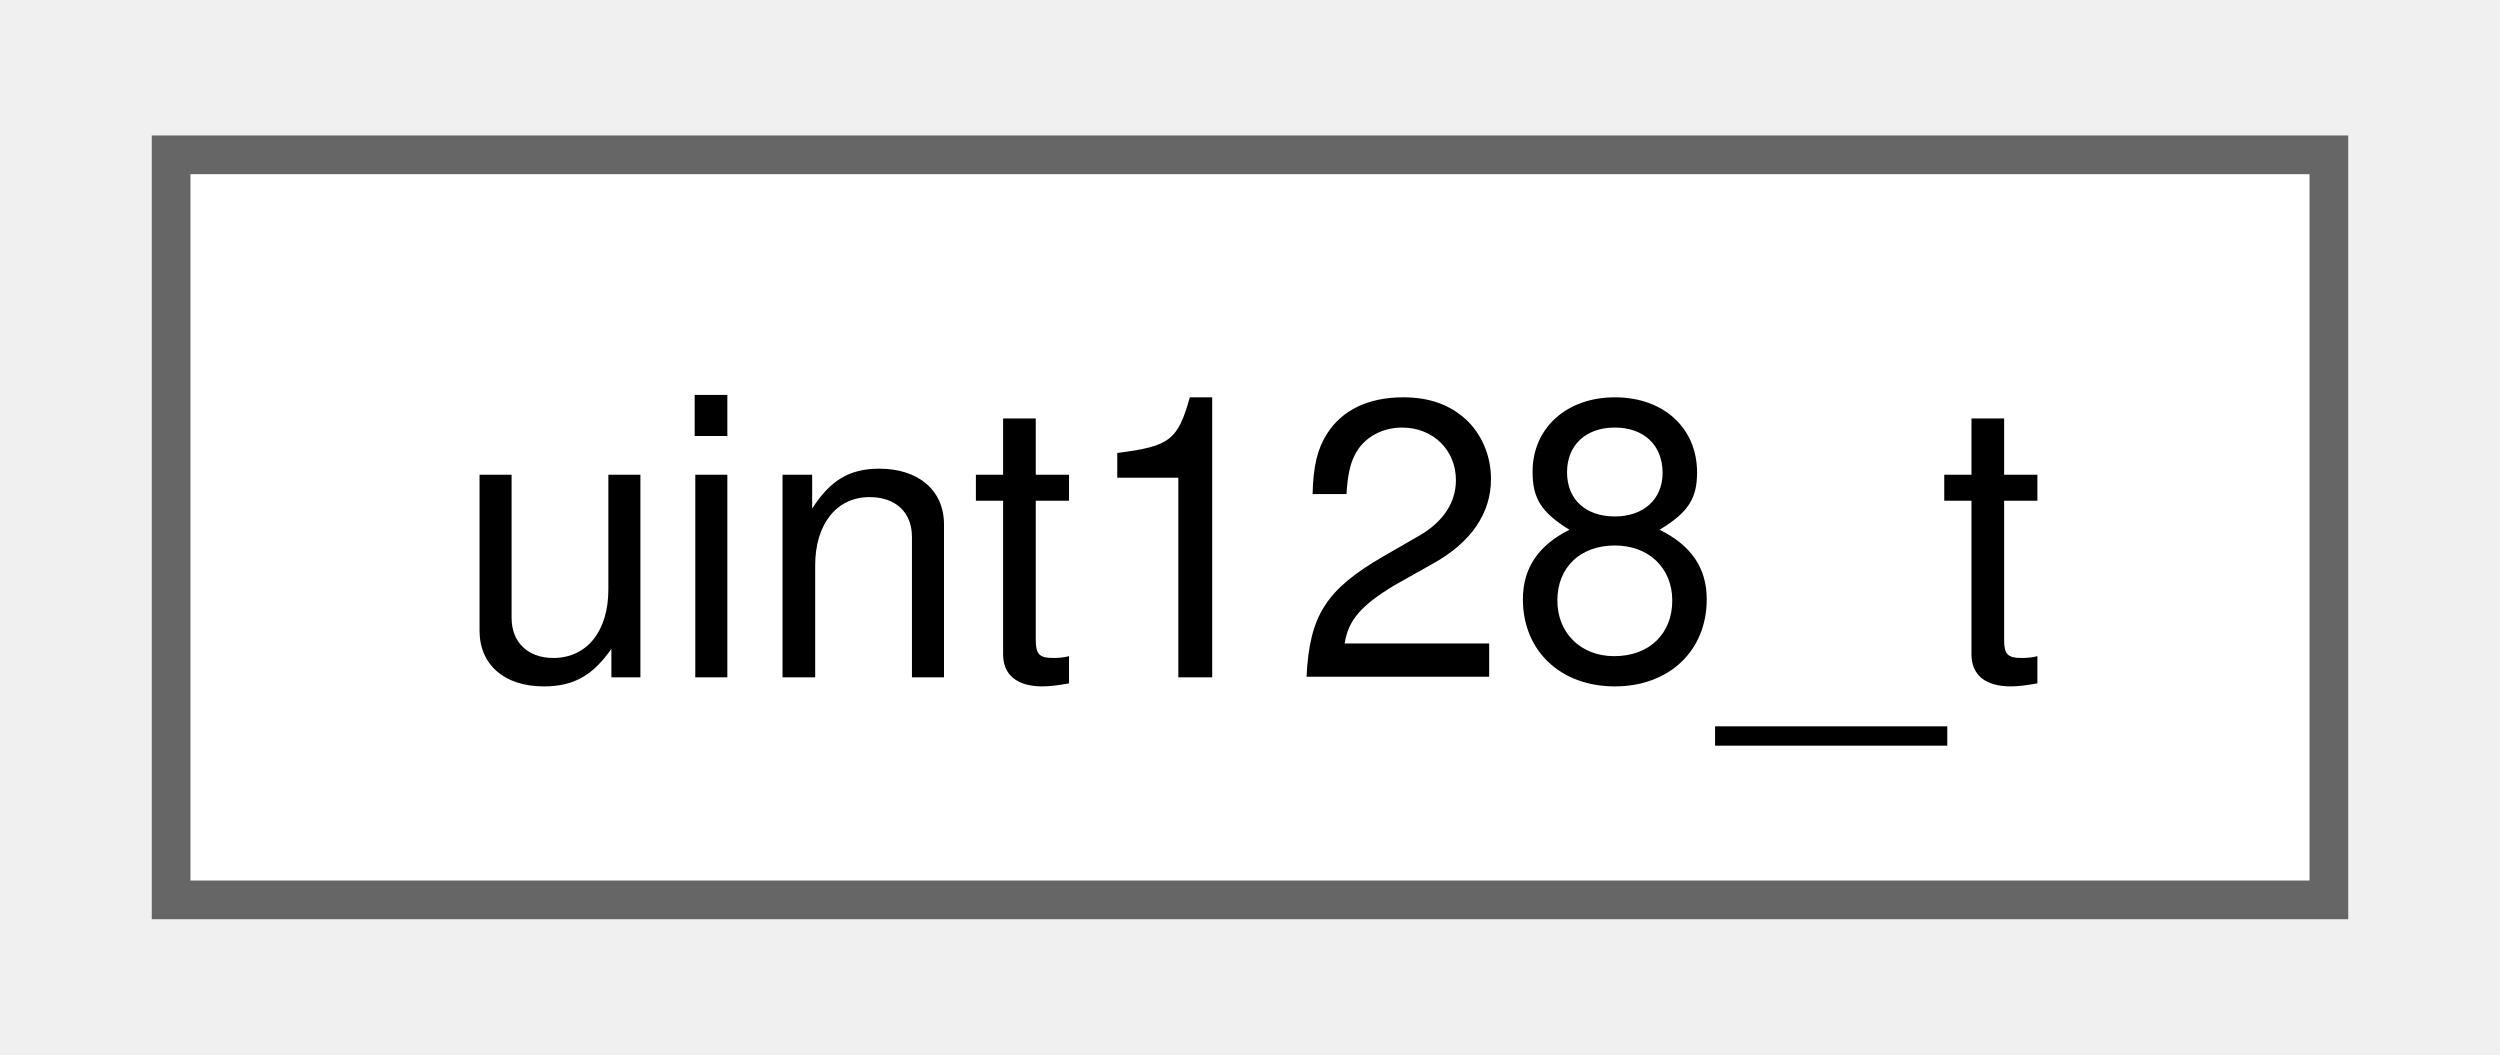
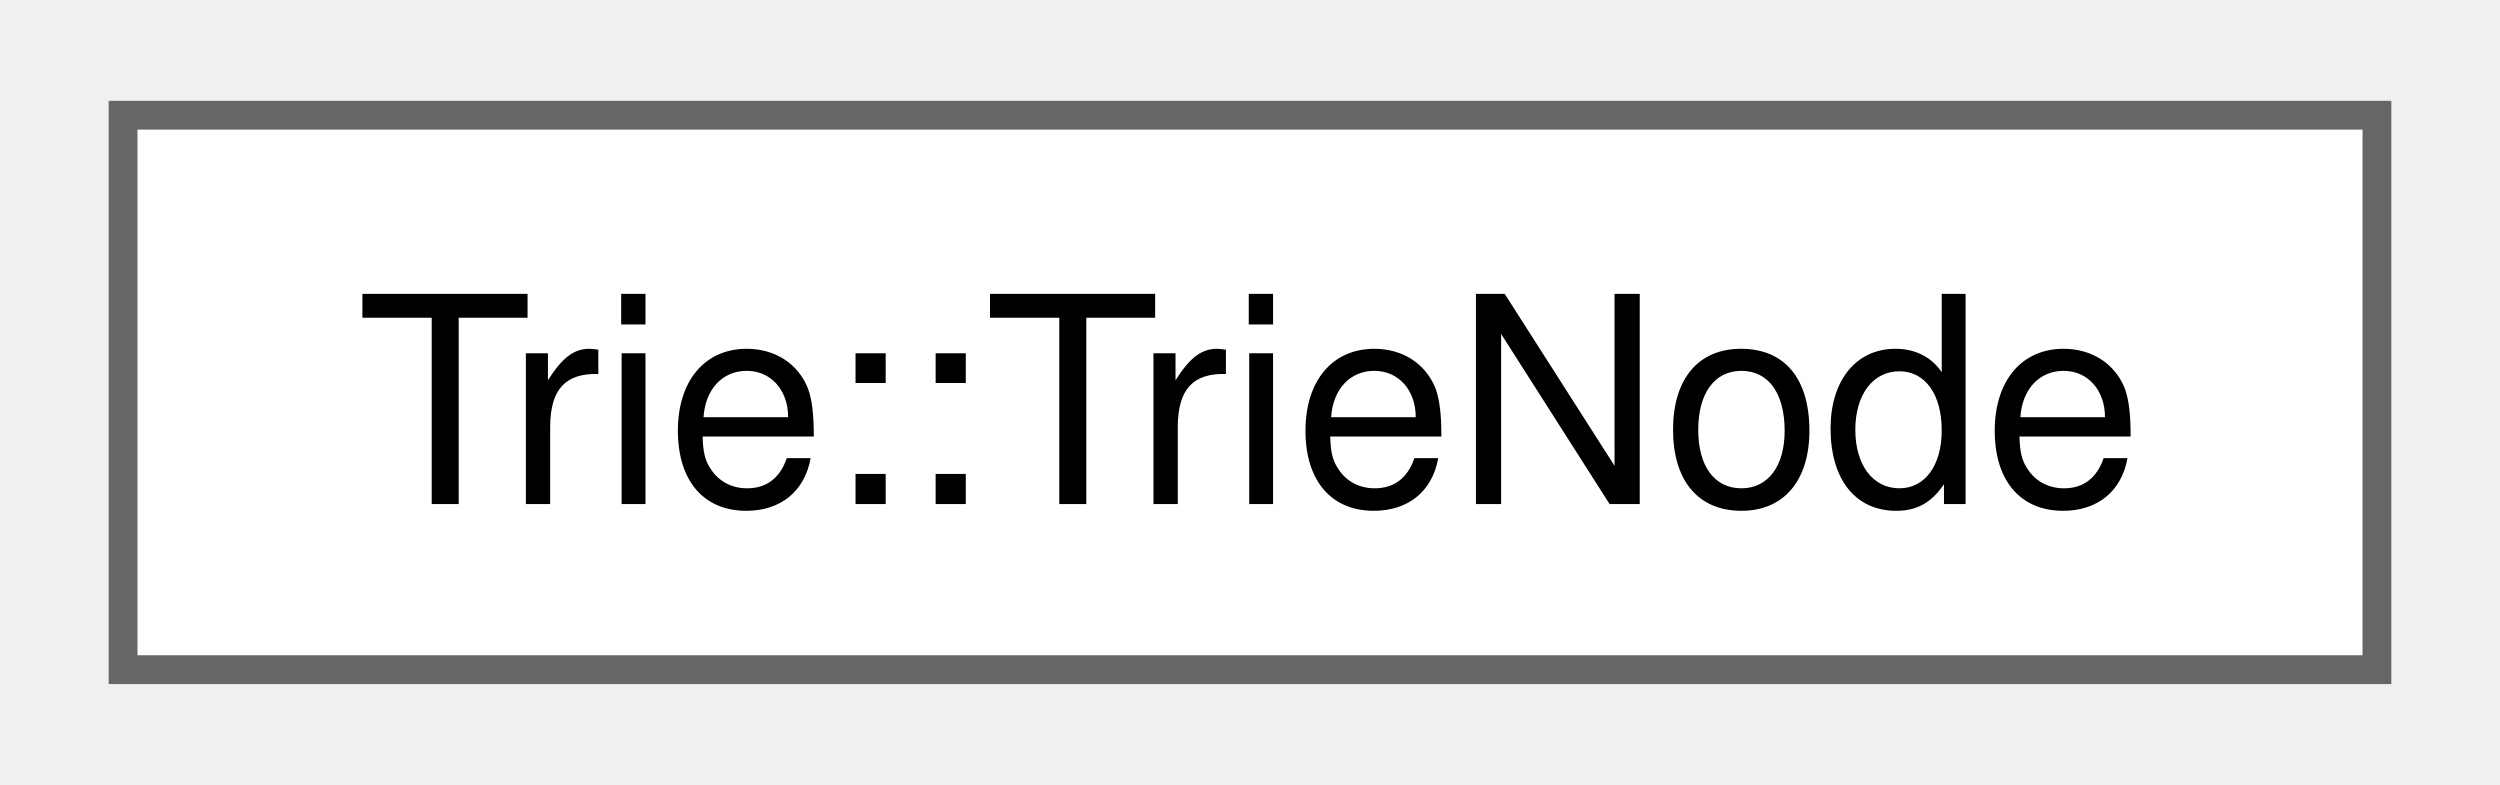
- <svg xmlns="http://www.w3.org/2000/svg" xmlns:xlink="http://www.w3.org/1999/xlink" width="64pt" height="27pt" viewBox="0.00 0.00 63.75 27.25">
+ <svg xmlns="http://www.w3.org/2000/svg" xmlns:xlink="http://www.w3.org/1999/xlink" width="86pt" height="27pt" viewBox="0.00 0.00 86.25 27.25">
  <g id="graph0" class="graph" transform="scale(1 1) rotate(0) translate(4 23.25)">
    <g id="Node000000" class="node">
      <g id="a_Node000000">
-         <a xlink:href="db/d9a/classuint128__t.html" target="_top" xlink:title="class for 128-bit unsigned integer">
-           <polygon fill="white" stroke="#666666" points="55.75,-19.25 0,-19.25 0,0 55.75,0 55.75,-19.25" />
-           <text text-anchor="middle" x="27.88" y="-5.75" font-family="Helvetica,sans-Serif" font-size="10.00">uint128_t</text>
+         <a xlink:href="de/d48/struct_trie_1_1_trie_node.html" target="_top" xlink:title=" ">
+           <polygon fill="white" stroke="#666666" points="78.25,-19.25 0,-19.25 0,0 78.25,0 78.25,-19.25" />
+           <text text-anchor="middle" x="39.12" y="-5.75" font-family="Helvetica,sans-Serif" font-size="10.00">Trie::TrieNode</text>
        </a>
      </g>
    </g>
  </g>
</svg>
